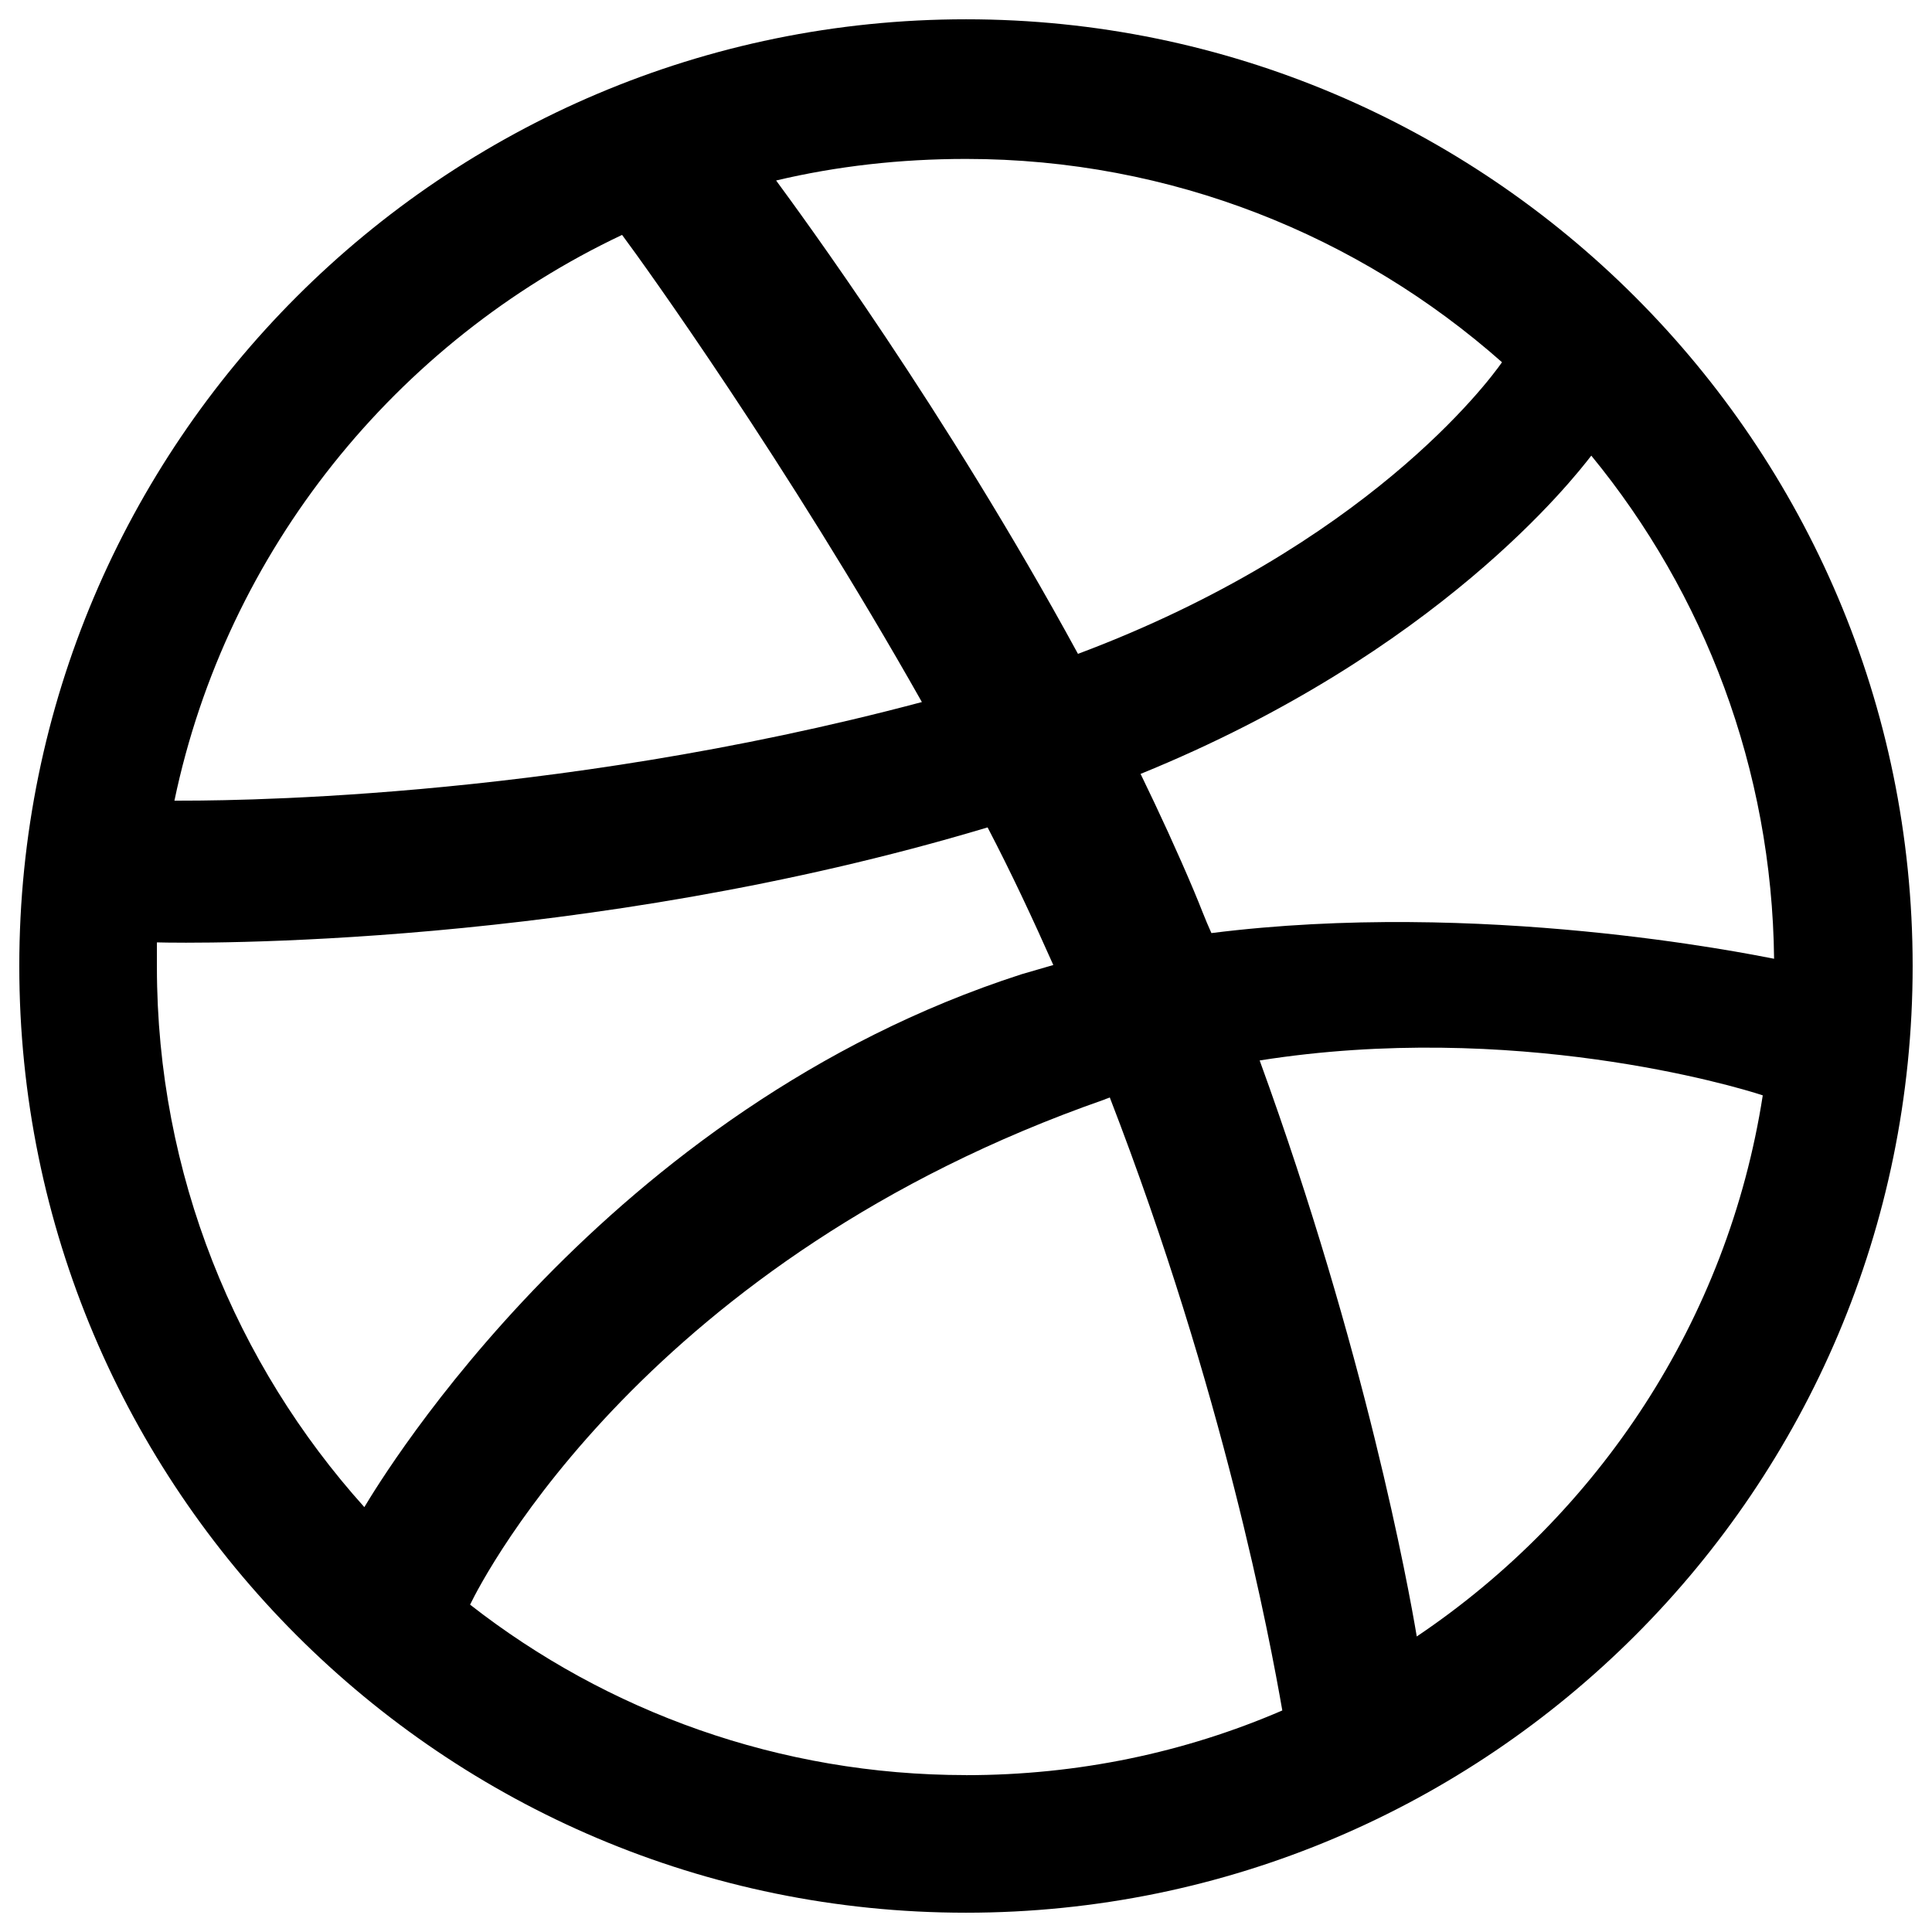
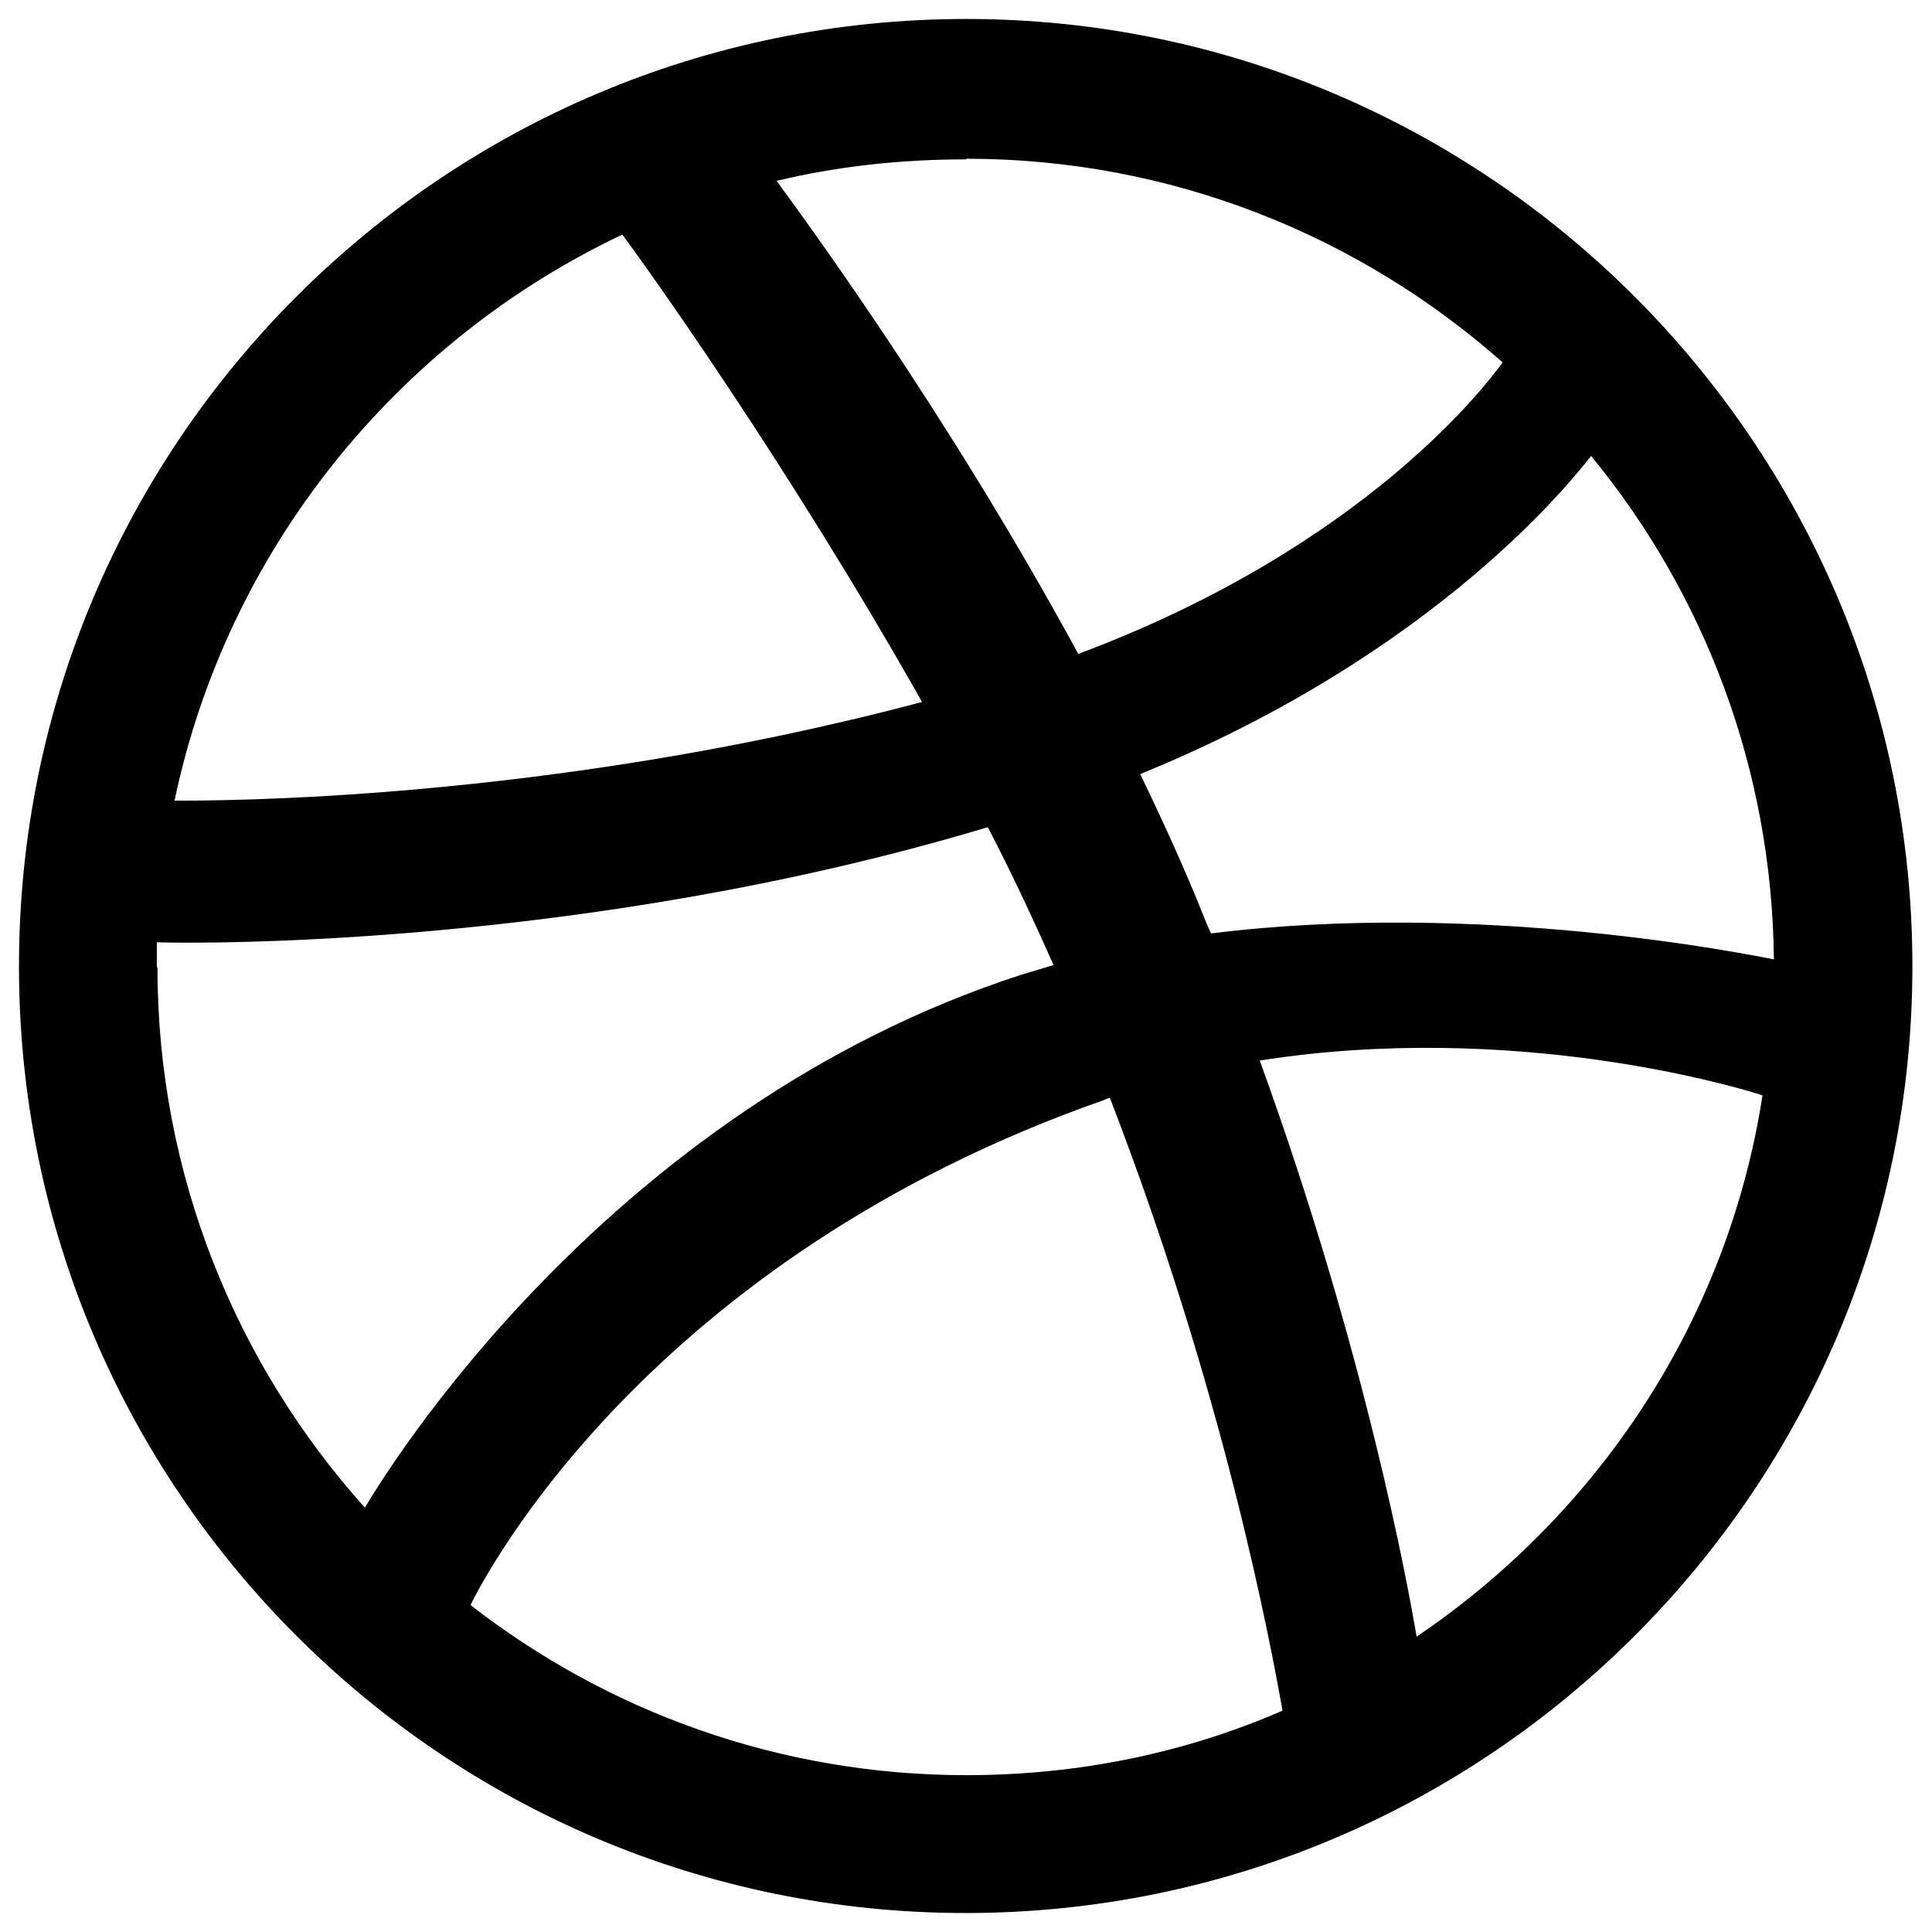
- <svg xmlns="http://www.w3.org/2000/svg" id="Layer_1" viewBox="0 0 305.49 305.49">
+ <svg xmlns="http://www.w3.org/2000/svg" id="Layer_1" data-name="Layer 1" version="1.1" viewBox="0 0 305.5 305.5">
  <defs>
-     <style>.cls-1{fill-rule:evenodd;}</style>
+     <style>
+       .cls-1 {
+         fill: #000;
+         fill-rule: evenodd;
+         stroke-width: 0px;
+       }
+     </style>
  </defs>
-   <path class="cls-1" d="m152.75,3.05C70.11,3.05,3.05,70.11,3.05,152.75s67.05,149.69,149.69,149.69,149.69-67.05,149.69-149.69S235.22,3.05,152.75,3.05Zm98.87,69c17.86,21.76,28.57,49.52,28.9,79.55-4.22-.81-46.43-9.42-88.97-4.06-.97-2.11-1.79-4.38-2.76-6.66-2.6-6.17-5.52-12.5-8.44-18.51,47.08-19.16,68.51-46.76,71.27-50.33Zm-98.87-46.92c32.47,0,62.18,12.18,84.75,32.15-2.27,3.25-21.59,29.06-67.05,46.11-20.94-38.48-44.16-69.98-47.73-74.85,9.58-2.27,19.64-3.41,30.04-3.41Zm-54.39,12.01c3.41,4.55,26.14,36.21,47.41,73.87-59.75,15.91-112.51,15.59-118.19,15.59,8.28-39.61,35.07-72.57,70.79-89.46ZM24.81,152.91v-3.9c5.52.16,67.54.97,131.35-18.18,3.73,7.14,7.14,14.45,10.39,21.76-1.62.49-3.41.97-5.03,1.46-65.92,21.27-100.98,79.39-103.91,84.26-20.29-22.57-32.8-52.6-32.8-85.4Zm127.94,127.77c-29.55,0-56.82-10.07-78.42-26.95,2.27-4.71,28.25-54.71,100.34-79.88.32-.16.49-.16.81-.32,18.02,46.6,25.33,85.72,27.28,96.93-15.42,6.66-32.31,10.23-50.01,10.23Zm71.27-21.92c-1.3-7.79-8.12-45.14-24.84-91.08,40.1-6.33,75.17,4.06,79.55,5.52-5.52,35.56-25.98,66.24-54.71,85.56Z" />
+   <path class="cls-1" d="M152.8,3C70.1,3,3,70.1,3,152.8s67.1,149.7,149.7,149.7,149.7-67.1,149.7-149.7S235.2,3,152.8,3ZM251.6,72.1c17.9,21.8,28.6,49.5,28.9,79.6-4.2-.8-46.4-9.4-89-4.1-1-2.1-1.8-4.4-2.8-6.7-2.6-6.2-5.5-12.5-8.4-18.5,47.1-19.2,68.5-46.8,71.3-50.3h0ZM152.8,25.1c32.5,0,62.2,12.2,84.8,32.2-2.3,3.2-21.6,29.1-67.1,46.1-20.9-38.5-44.2-70-47.7-74.8,9.6-2.3,19.6-3.4,30-3.4h0ZM98.4,37.1c3.4,4.5,26.1,36.2,47.4,73.9-59.8,15.9-112.5,15.6-118.2,15.6,8.3-39.6,35.1-72.6,70.8-89.5h0ZM24.8,152.9v-3.9c5.5.2,67.5,1,131.4-18.2,3.7,7.1,7.1,14.4,10.4,21.8-1.6.5-3.4,1-5,1.5-65.9,21.3-101,79.4-103.9,84.3-20.3-22.6-32.8-52.6-32.8-85.4h0ZM152.8,280.7c-29.6,0-56.8-10.1-78.4-26.9,2.3-4.7,28.2-54.7,100.3-79.9.3-.2.5-.2.8-.3,18,46.6,25.3,85.7,27.3,96.9-15.4,6.7-32.3,10.2-50,10.2h0ZM224,258.8c-1.3-7.8-8.1-45.1-24.8-91.1,40.1-6.3,75.2,4.1,79.5,5.5-5.5,35.6-26,66.2-54.7,85.6Z" />
</svg>
